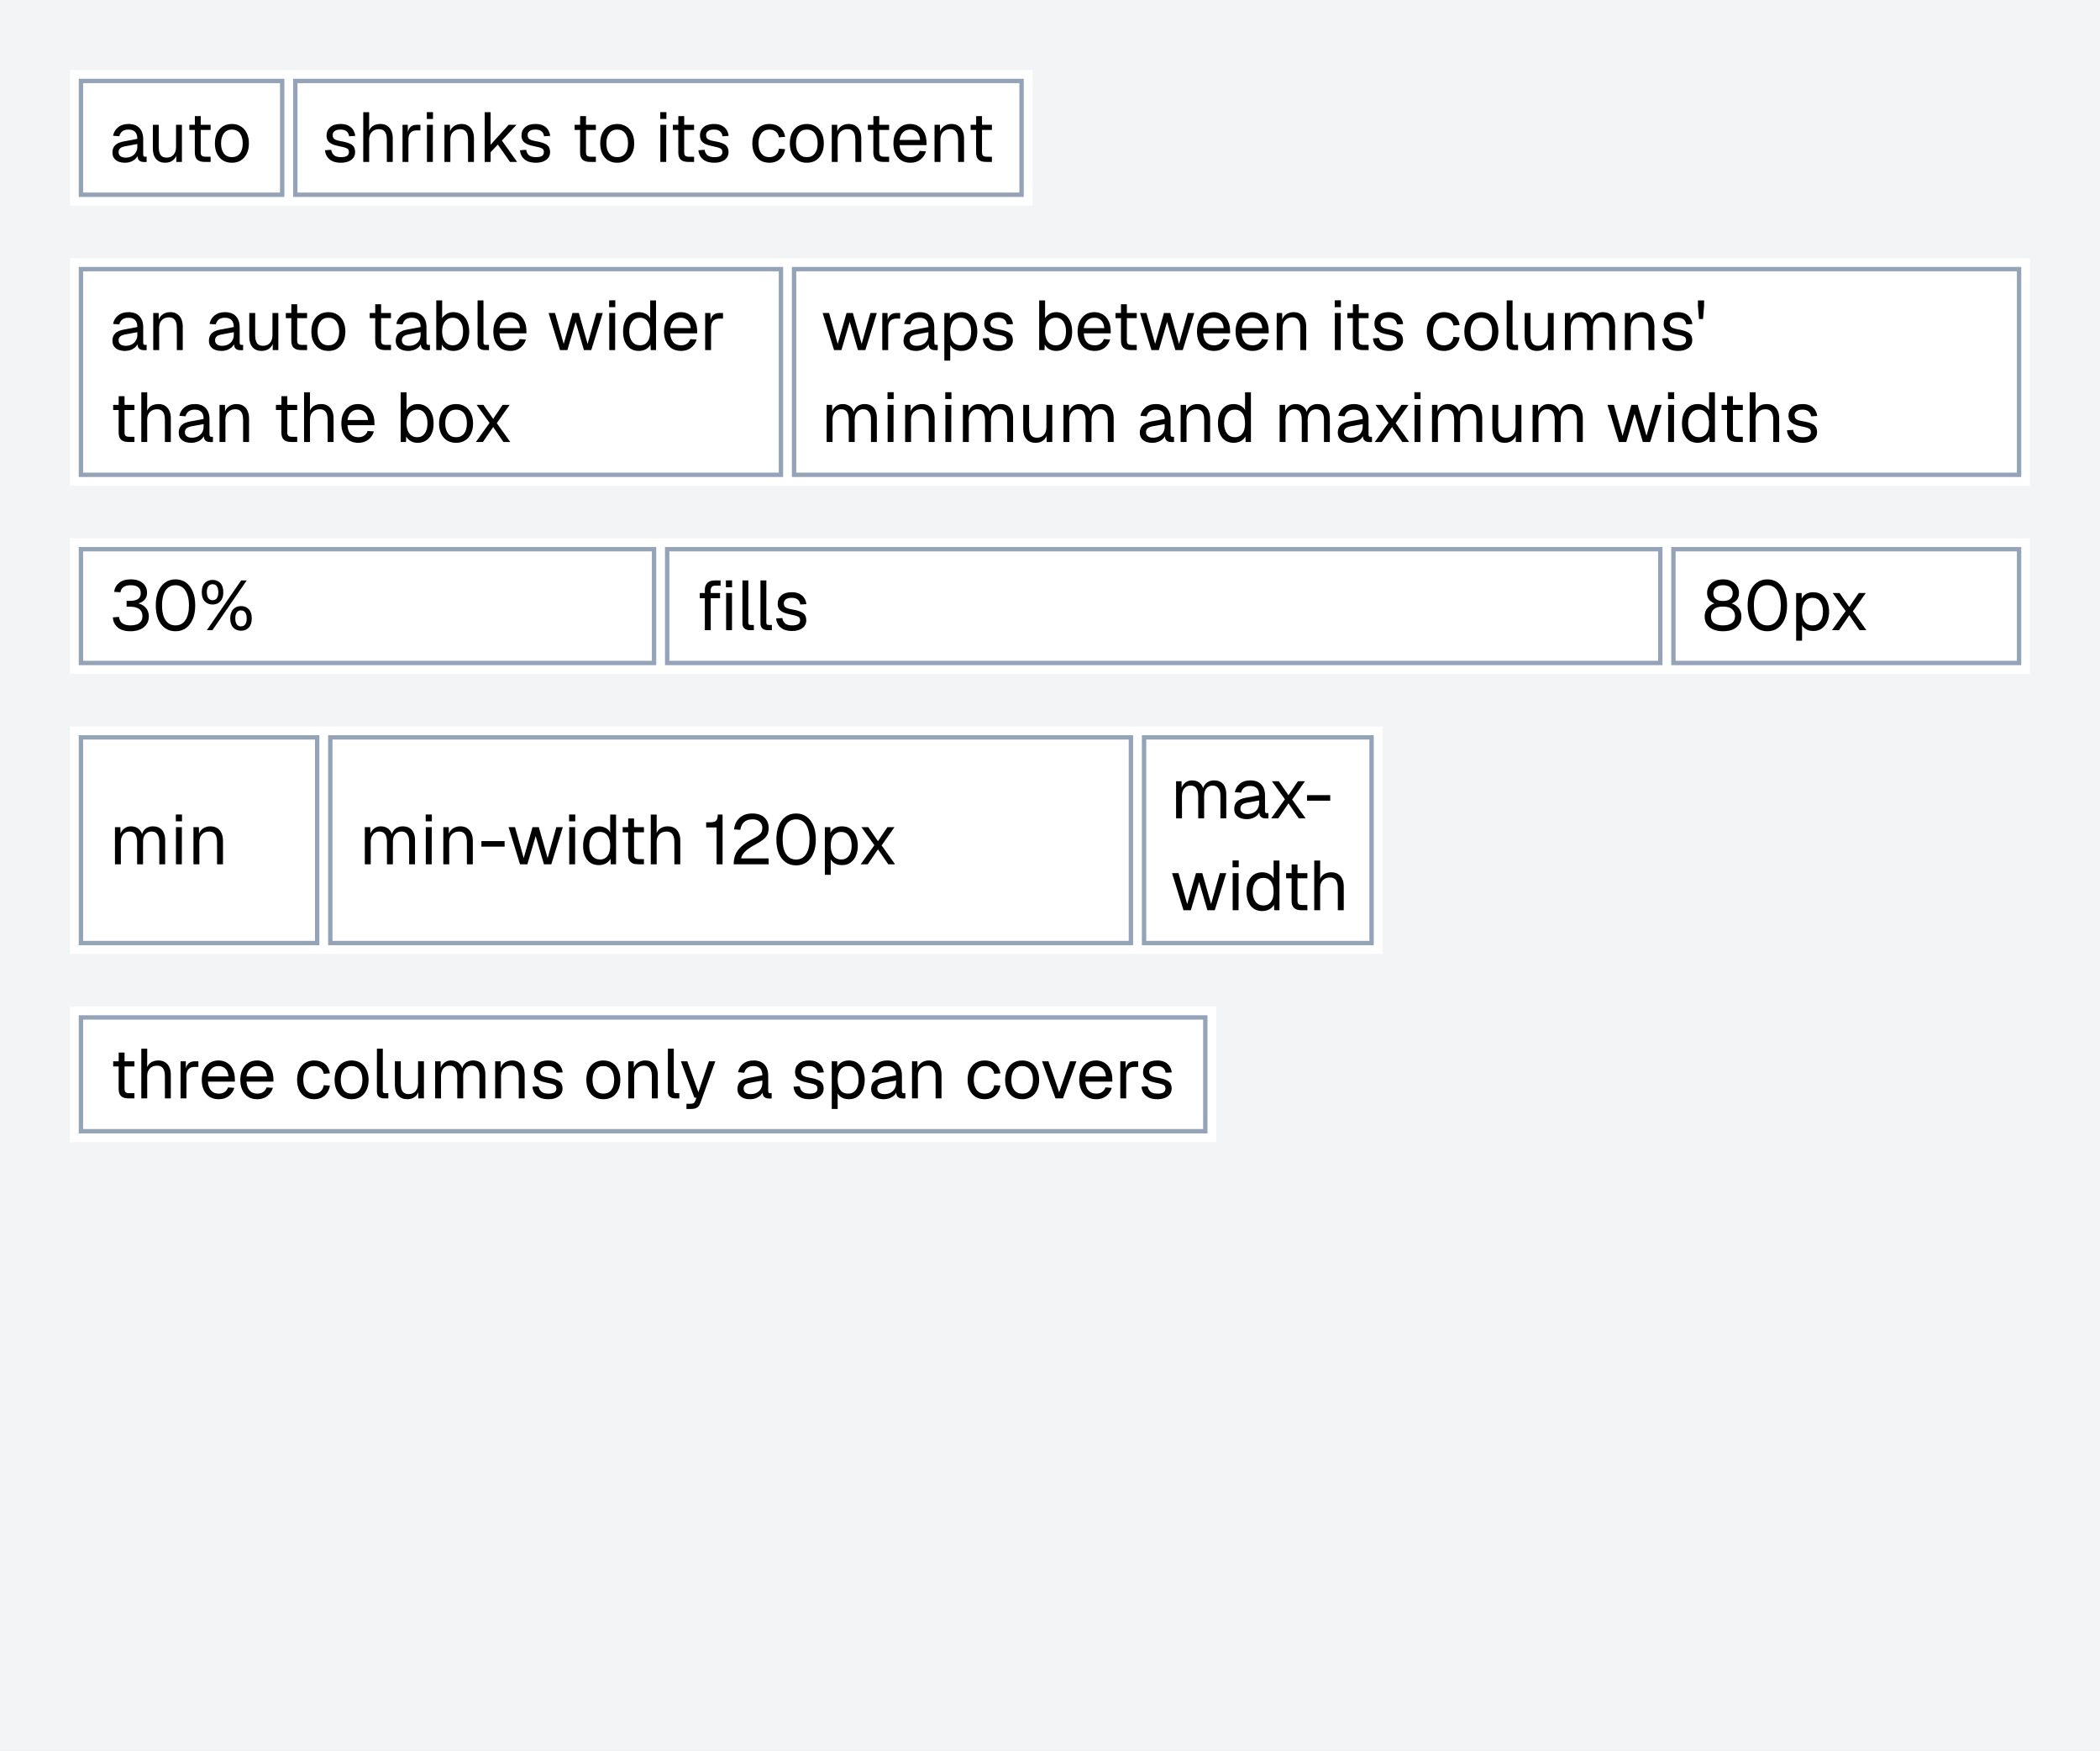
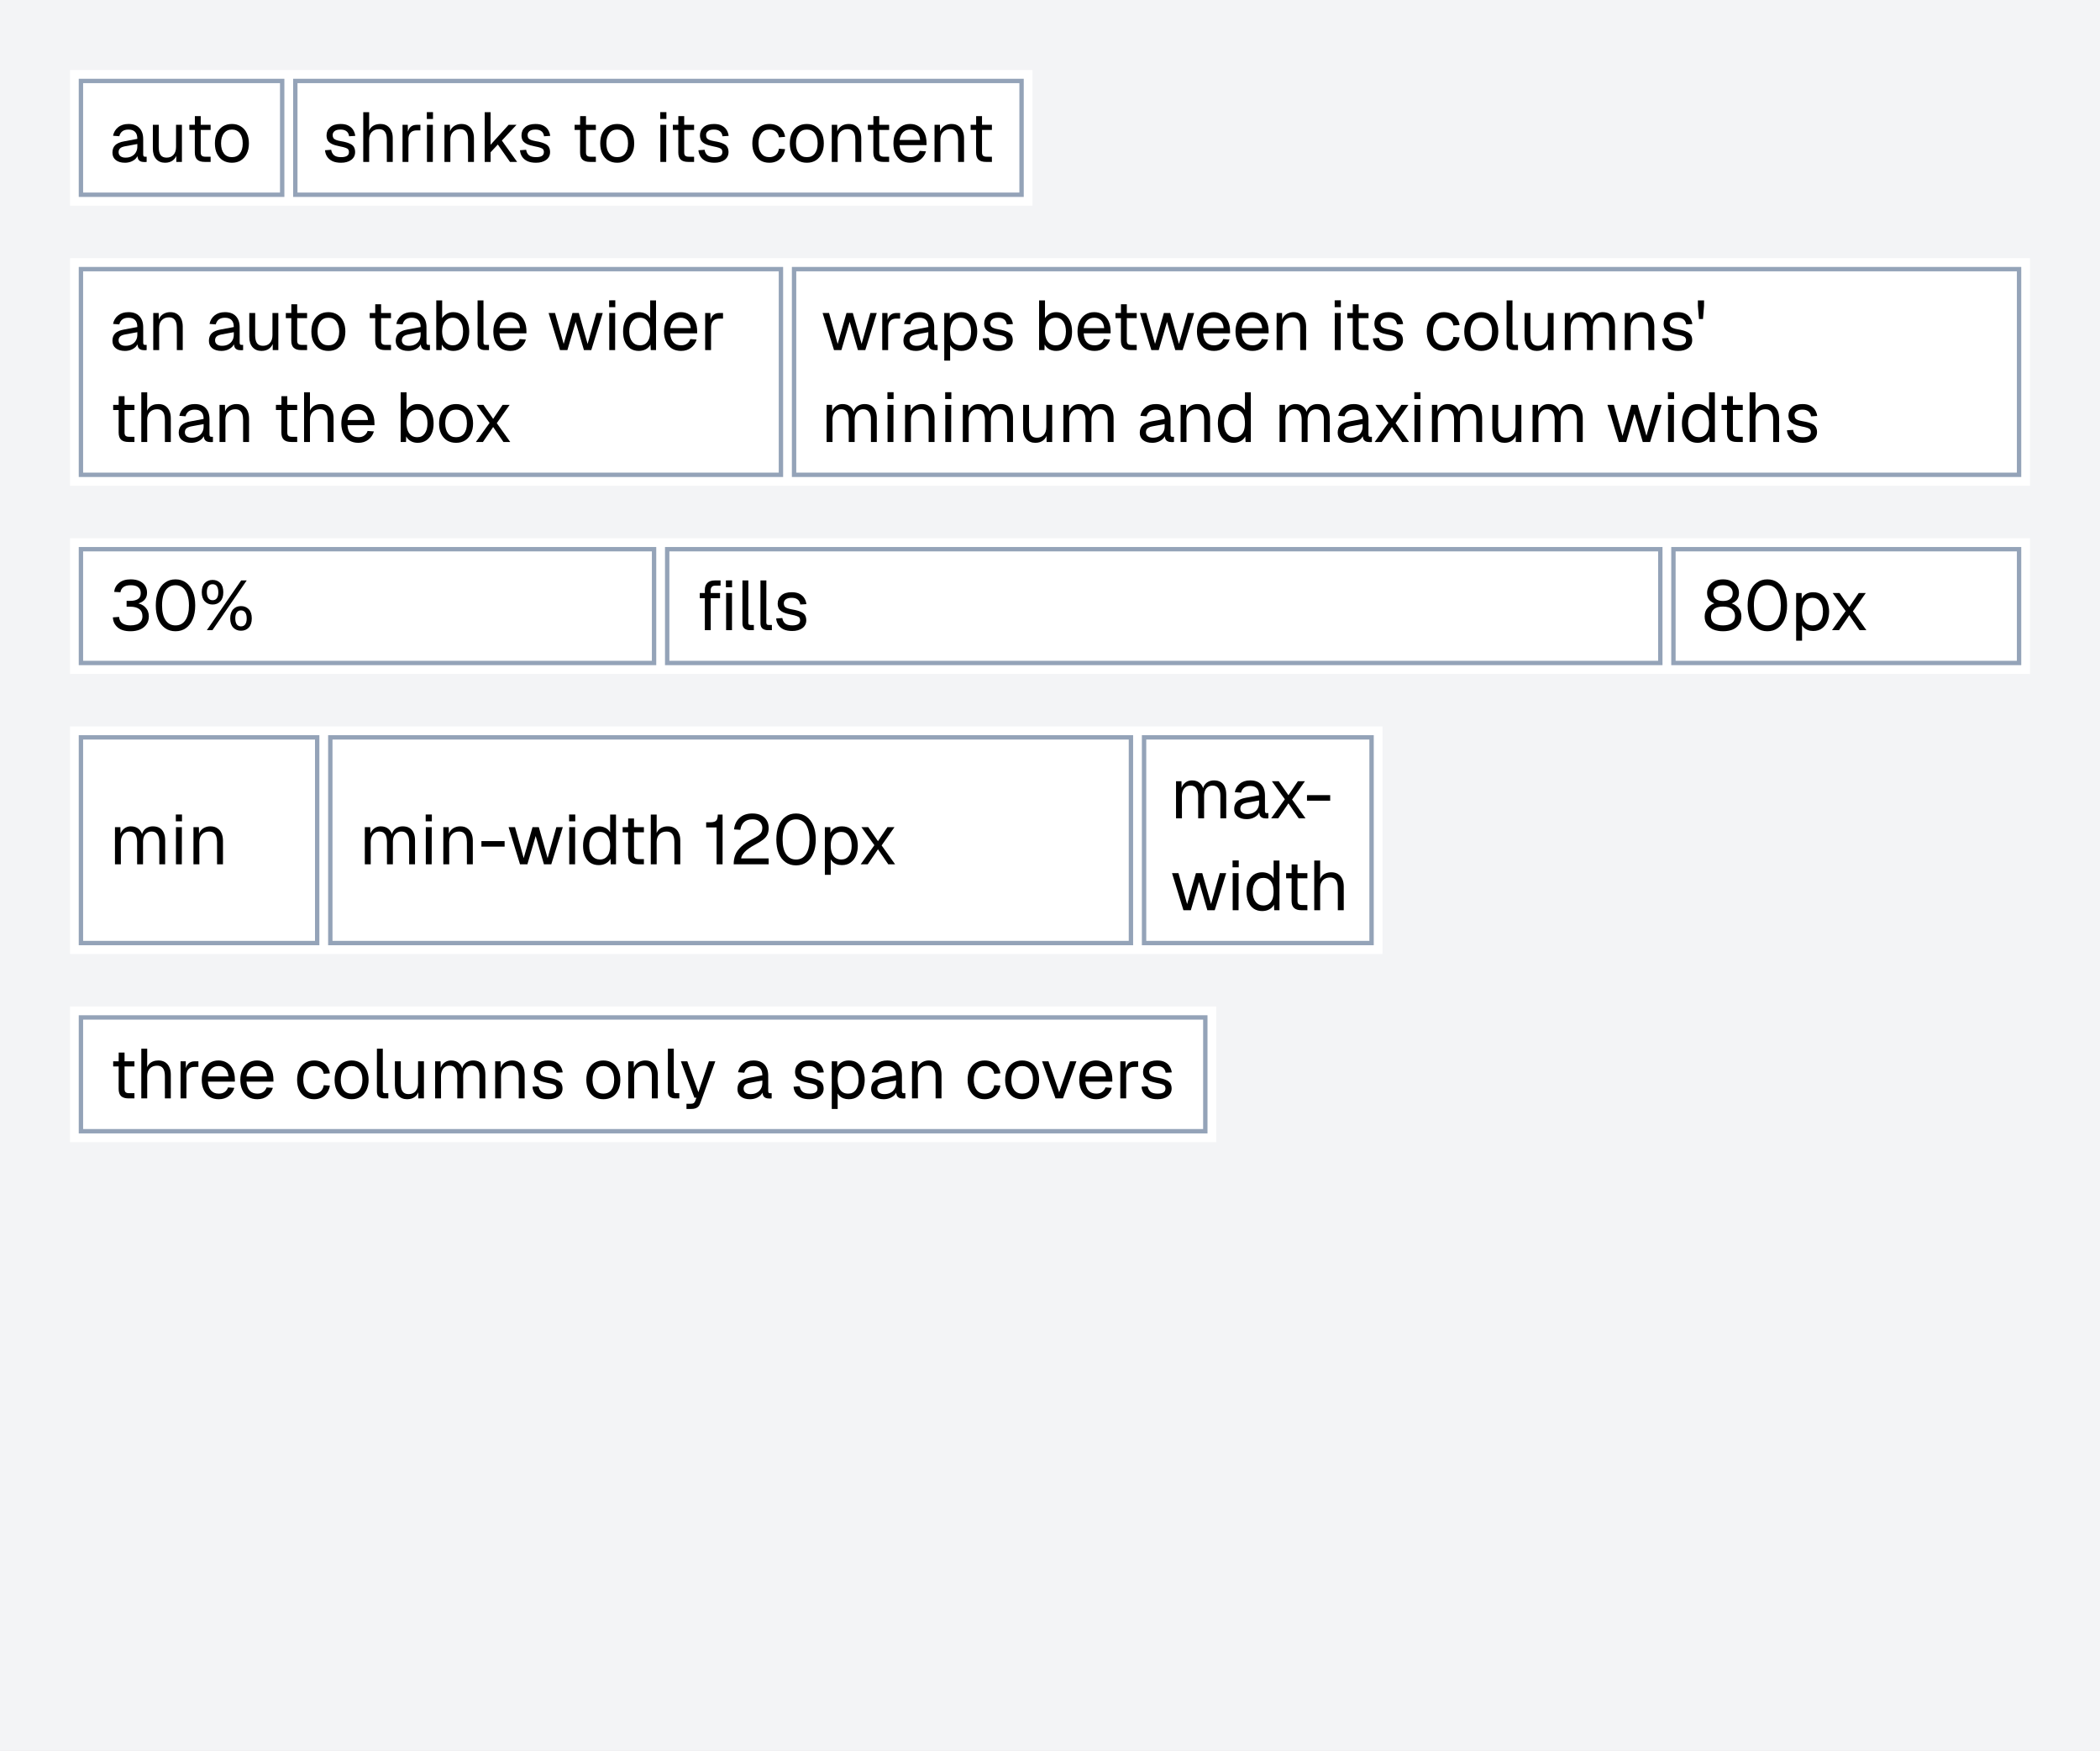
<svg xmlns="http://www.w3.org/2000/svg" width="480" height="400" viewBox="0 0 480 400">
  <rect x="0" y="0" width="480" height="400" fill="#f3f4f6" />
  <rect x="16" y="16" width="220" height="31" fill="#fff" />
+   <path d="M18 18h47v27h-47v-27Zm1 1h45v25h-45v-25Z" fill="#94a3b8" fill-rule="evenodd" />
+   <path d="M67 18h167v27h-167v-27Zm1 1h165v25h-165v-25Z" fill="#94a3b8" fill-rule="evenodd" />
  <rect x="16" y="59" width="448" height="52" fill="#fff" />
+   <path d="M18 61h161v48h-161v-48Zm1 1h159v46h-159v-46Z" fill="#94a3b8" fill-rule="evenodd" />
+   <path d="M181 61h281v48h-281v-48Zm1 1h279v46h-279v-46Z" fill="#94a3b8" fill-rule="evenodd" />
  <rect x="16" y="123" width="448" height="31" fill="#fff" />
+   <path d="M18 125h132v27h-132v-27Zm1 1h130v25h-130v-25Z" fill="#94a3b8" fill-rule="evenodd" />
+   <path d="M152 125h228v27h-228v-27Zm1 1h226v25h-226v-25Z" fill="#94a3b8" fill-rule="evenodd" />
+   <path d="M382 125h80v27h-80v-27Zm1 1h78v25h-78v-25Z" fill="#94a3b8" fill-rule="evenodd" />
  <rect x="16" y="166" width="300" height="52" fill="#fff" />
+   <path d="M18 168h55v48h-55v-48Zm1 1h53v46h-53v-46Z" fill="#94a3b8" fill-rule="evenodd" />
+   <path d="M75 168h184v48h-184v-48Zm1 1h182v46h-182v-46Z" fill="#94a3b8" fill-rule="evenodd" />
+   <path d="M261 168h53v48h-53v-48Zm1 1h51v46h-51v-46Z" fill="#94a3b8" fill-rule="evenodd" />
  <rect x="16" y="230" width="262" height="31" fill="#fff" />
-   <path d="M18 18h47v27h-47v-27Zm1 1h45v25h-45v-25Z" fill="#94a3b8" fill-rule="evenodd" />
+   <path d="M18 232h258v27h-258v-27Zm1 1h256v25h-256v-25Z" fill="#94a3b8" fill-rule="evenodd" />
  <g fill="#000">
    <use href="#g0" x="25" y="37" />
    <use href="#g1" x="33.66" y="37" />
    <use href="#g2" x="42.41" y="37" />
    <use href="#g3" x="48.42" y="37" />
  </g>
-   <path d="M67 18h167v27h-167v-27Zm1 1h165v25h-165v-25Z" fill="#94a3b8" fill-rule="evenodd" />
  <g fill="#000">
    <use href="#g4" x="73.59" y="37" />
    <use href="#g5" x="81.75" y="37" />
    <use href="#g6" x="90.73" y="37" />
    <use href="#g7" x="96.31" y="37" />
    <use href="#g8" x="100.31" y="37" />
    <use href="#g9" x="109.51" y="37" />
    <use href="#g4" x="118.15" y="37" />
    <use href="#g2" x="130.47" y="37" />
    <use href="#g3" x="136.49" y="37" />
    <use href="#g7" x="149.66" y="37" />
    <use href="#g2" x="152.92" y="37" />
    <use href="#g4" x="158.94" y="37" />
    <use href="#g10" x="171.26" y="37" />
    <use href="#g3" x="179.83" y="37" />
    <use href="#g8" x="188.84" y="37" />
    <use href="#g2" x="197.5" y="37" />
    <use href="#g11" x="203.51" y="37" />
    <use href="#g8" x="212.33" y="37" />
    <use href="#g2" x="220.99" y="37" />
  </g>
-   <path d="M18 61h161v48h-161v-48Zm1 1h159v46h-159v-46Z" fill="#94a3b8" fill-rule="evenodd" />
  <g fill="#000">
    <use href="#g0" x="25" y="80" />
    <use href="#g8" x="33.75" y="80" />
    <use href="#g0" x="47.05" y="80" />
    <use href="#g1" x="55.7" y="80" />
    <use href="#g2" x="64.46" y="80" />
    <use href="#g3" x="70.47" y="80" />
    <use href="#g2" x="83.64" y="80" />
    <use href="#g0" x="89.75" y="80" />
    <use href="#g12" x="98.44" y="80" />
    <use href="#g13" x="107.88" y="80" />
    <use href="#g11" x="112.06" y="80" />
    <use href="#g14" x="125.03" y="80" />
    <use href="#g7" x="137.98" y="80" />
    <use href="#g15" x="141.72" y="80" />
    <use href="#g11" x="151.08" y="80" />
    <use href="#g6" x="159.9" y="80" />
  </g>
  <g fill="#000">
    <use href="#g2" x="25" y="101" />
    <use href="#g5" x="31.02" y="101" />
    <use href="#g0" x="40.15" y="101" />
    <use href="#g8" x="48.9" y="101" />
    <use href="#g2" x="62.2" y="101" />
    <use href="#g5" x="68.22" y="101" />
    <use href="#g11" x="77.32" y="101" />
    <use href="#g12" x="90.3" y="101" />
    <use href="#g3" x="99.66" y="101" />
    <use href="#g16" x="108.02" y="101" />
  </g>
-   <path d="M181 61h281v48h-281v-48Zm1 1h279v46h-279v-46Z" fill="#94a3b8" fill-rule="evenodd" />
-   <g fill="#000">
-     <use href="#g14" x="187.67" y="80" />
-     <use href="#g6" x="200.39" y="80" />
-     <use href="#g0" x="205.82" y="80" />
-     <use href="#g17" x="214.57" y="80" />
-     <use href="#g4" x="223.93" y="80" />
-     <use href="#g12" x="236.25" y="80" />
-     <use href="#g11" x="245.61" y="80" />
-     <use href="#g2" x="254.1" y="80" />
-     <use href="#g14" x="260.22" y="80" />
-     <use href="#g11" x="272.9" y="80" />
-     <use href="#g11" x="281.72" y="80" />
-     <use href="#g8" x="290.54" y="80" />
-     <use href="#g7" x="303.83" y="80" />
-     <use href="#g2" x="307.1" y="80" />
-     <use href="#g4" x="313.11" y="80" />
-     <use href="#g10" x="325.43" y="80" />
-     <use href="#g3" x="334.01" y="80" />
-     <use href="#g13" x="343.1" y="80" />
-     <use href="#g1" x="347.21" y="80" />
-     <use href="#g18" x="356.41" y="80" />
-     <use href="#g8" x="370.12" y="80" />
-     <use href="#g4" x="379.22" y="80" />
-     <use href="#g19" x="387.38" y="80" />
-   </g>
-   <g fill="#000">
-     <use href="#g18" x="187.67" y="101" />
-     <use href="#g7" x="201.61" y="101" />
-     <use href="#g8" x="205.61" y="101" />
-     <use href="#g7" x="214.81" y="101" />
-     <use href="#g18" x="218.81" y="101" />
-     <use href="#g1" x="232.6" y="101" />
-     <use href="#g18" x="241.8" y="101" />
-     <use href="#g0" x="259.83" y="101" />
-     <use href="#g8" x="268.58" y="101" />
-     <use href="#g15" x="277.69" y="101" />
-     <use href="#g18" x="291.21" y="101" />
-     <use href="#g0" x="305.08" y="101" />
-     <use href="#g16" x="313.48" y="101" />
-     <use href="#g7" x="322.04" y="101" />
-     <use href="#g18" x="326.04" y="101" />
-     <use href="#g1" x="339.83" y="101" />
-     <use href="#g18" x="349.03" y="101" />
-     <use href="#g14" x="367.06" y="101" />
-     <use href="#g7" x="380.01" y="101" />
-     <use href="#g15" x="383.75" y="101" />
-     <use href="#g2" x="392.63" y="101" />
-     <use href="#g5" x="398.65" y="101" />
-     <use href="#g4" x="407.75" y="101" />
-   </g>
-   <path d="M18 125h132v27h-132v-27Zm1 1h130v25h-130v-25Z" fill="#94a3b8" fill-rule="evenodd" />
+   <g fill="#000">
+     <use href="#g14" x="187.66" y="80" />
+     <use href="#g6" x="200.38" y="80" />
+     <use href="#g0" x="205.8" y="80" />
+     <use href="#g17" x="214.55" y="80" />
+     <use href="#g4" x="223.91" y="80" />
+     <use href="#g12" x="236.23" y="80" />
+     <use href="#g11" x="245.59" y="80" />
+     <use href="#g2" x="254.09" y="80" />
+     <use href="#g14" x="260.2" y="80" />
+     <use href="#g11" x="272.89" y="80" />
+     <use href="#g11" x="281.7" y="80" />
+     <use href="#g8" x="290.52" y="80" />
+     <use href="#g7" x="303.82" y="80" />
+     <use href="#g2" x="307.08" y="80" />
+     <use href="#g4" x="313.1" y="80" />
+     <use href="#g10" x="325.42" y="80" />
+     <use href="#g3" x="333.99" y="80" />
+     <use href="#g13" x="343.08" y="80" />
+     <use href="#g1" x="347.19" y="80" />
+     <use href="#g18" x="356.39" y="80" />
+     <use href="#g8" x="370.1" y="80" />
+     <use href="#g4" x="379.21" y="80" />
+     <use href="#g19" x="387.37" y="80" />
+   </g>
+   <g fill="#000">
+     <use href="#g18" x="187.66" y="101" />
+     <use href="#g7" x="201.59" y="101" />
+     <use href="#g8" x="205.59" y="101" />
+     <use href="#g7" x="214.79" y="101" />
+     <use href="#g18" x="218.79" y="101" />
+     <use href="#g1" x="232.58" y="101" />
+     <use href="#g18" x="241.78" y="101" />
+     <use href="#g0" x="259.82" y="101" />
+     <use href="#g8" x="268.57" y="101" />
+     <use href="#g15" x="277.67" y="101" />
+     <use href="#g18" x="291.19" y="101" />
+     <use href="#g0" x="305.06" y="101" />
+     <use href="#g16" x="313.46" y="101" />
+     <use href="#g7" x="322.02" y="101" />
+     <use href="#g18" x="326.02" y="101" />
+     <use href="#g1" x="339.82" y="101" />
+     <use href="#g18" x="349.02" y="101" />
+     <use href="#g14" x="367.05" y="101" />
+     <use href="#g7" x="379.99" y="101" />
+     <use href="#g15" x="383.74" y="101" />
+     <use href="#g2" x="392.62" y="101" />
+     <use href="#g5" x="398.63" y="101" />
+     <use href="#g4" x="407.74" y="101" />
+   </g>
  <g fill="#000">
    <use href="#g20" x="25" y="144" />
    <use href="#g21" x="34.81" y="144" />
    <use href="#g22" x="45.42" y="144" />
  </g>
-   <path d="M152 125h228v27h-228v-27Zm1 1h226v25h-226v-25Z" fill="#94a3b8" fill-rule="evenodd" />
  <g fill="#000">
    <use href="#g23" x="159" y="144" />
    <use href="#g13" x="168.42" y="144" />
    <use href="#g13" x="172.54" y="144" />
    <use href="#g4" x="176.71" y="144" />
  </g>
-   <path d="M382 125h80v27h-80v-27Zm1 1h78v25h-78v-25Z" fill="#94a3b8" fill-rule="evenodd" />
  <g fill="#000">
    <use href="#g24" x="389" y="144" />
    <use href="#g21" x="398.66" y="144" />
    <use href="#g17" x="409.27" y="144" />
    <use href="#g16" x="417.99" y="144" />
  </g>
-   <path d="M18 168h55v48h-55v-48Zm1 1h53v46h-53v-46Z" fill="#94a3b8" fill-rule="evenodd" />
  <g fill="#000">
    <use href="#g18" x="25" y="197.5" />
    <use href="#g7" x="38.94" y="197.5" />
    <use href="#g8" x="42.94" y="197.5" />
  </g>
-   <path d="M75 168h184v48h-184v-48Zm1 1h182v46h-182v-46Z" fill="#94a3b8" fill-rule="evenodd" />
  <g fill="#000">
    <use href="#g18" x="82.11" y="197.5" />
    <use href="#g7" x="96.05" y="197.5" />
    <use href="#g8" x="100.05" y="197.5" />
    <use href="#g25" x="109.34" y="197.5" />
    <use href="#g14" x="115.89" y="197.5" />
    <use href="#g7" x="128.83" y="197.5" />
-     <use href="#g15" x="132.58" y="197.5" />
-     <use href="#g2" x="141.46" y="197.5" />
+     <use href="#g15" x="132.57" y="197.5" />
+     <use href="#g2" x="141.45" y="197.5" />
    <use href="#g5" x="147.47" y="197.5" />
    <use href="#g26" x="160.77" y="197.5" />
    <use href="#g27" x="166.75" y="197.5" />
-     <use href="#g21" x="176.66" y="197.5" />
+     <use href="#g21" x="176.65" y="197.5" />
    <use href="#g17" x="187.26" y="197.5" />
    <use href="#g16" x="195.98" y="197.5" />
  </g>
-   <path d="M261 168h53v48h-53v-48Zm1 1h51v46h-51v-46Z" fill="#94a3b8" fill-rule="evenodd" />
-   <g fill="#000">
-     <use href="#g18" x="267.54" y="187" />
-     <use href="#g0" x="281.41" y="187" />
-     <use href="#g16" x="289.81" y="187" />
-     <use href="#g25" x="298.05" y="187" />
-   </g>
-   <g fill="#000">
-     <use href="#g14" x="267.54" y="208" />
+   <g fill="#000">
+     <use href="#g18" x="267.53" y="187" />
+     <use href="#g0" x="281.4" y="187" />
+     <use href="#g16" x="289.8" y="187" />
+     <use href="#g25" x="298.04" y="187" />
+   </g>
+   <g fill="#000">
+     <use href="#g14" x="267.53" y="208" />
    <use href="#g7" x="280.48" y="208" />
    <use href="#g15" x="284.22" y="208" />
    <use href="#g2" x="293.1" y="208" />
    <use href="#g5" x="299.12" y="208" />
  </g>
-   <path d="M18 232h258v27h-258v-27Zm1 1h256v25h-256v-25Z" fill="#94a3b8" fill-rule="evenodd" />
  <g fill="#000">
    <use href="#g2" x="25" y="251" />
    <use href="#g5" x="31.02" y="251" />
    <use href="#g6" x="39.99" y="251" />
    <use href="#g11" x="45.42" y="251" />
    <use href="#g11" x="54.23" y="251" />
    <use href="#g10" x="67.21" y="251" />
    <use href="#g3" x="75.78" y="251" />
    <use href="#g13" x="84.87" y="251" />
    <use href="#g1" x="88.98" y="251" />
    <use href="#g18" x="98.18" y="251" />
    <use href="#g8" x="111.9" y="251" />
    <use href="#g4" x="121" y="251" />
    <use href="#g3" x="133.32" y="251" />
    <use href="#g8" x="142.33" y="251" />
    <use href="#g13" x="151.38" y="251" />
    <use href="#g28" x="155.27" y="251" />
    <use href="#g0" x="167.86" y="251" />
    <use href="#g4" x="180.68" y="251" />
    <use href="#g17" x="188.84" y="251" />
    <use href="#g0" x="198.42" y="251" />
    <use href="#g8" x="207.18" y="251" />
    <use href="#g10" x="220.47" y="251" />
    <use href="#g3" x="229.05" y="251" />
    <use href="#g29" x="237.82" y="251" />
    <use href="#g11" x="245.98" y="251" />
    <use href="#g6" x="254.79" y="251" />
    <use href="#g4" x="260.22" y="251" />
  </g>
  <defs>
    <path id="g0" d="M3.56.19q-1.31 0-2.09-.61-.77-.61-.77-1.69 0-1.09.64-1.72t2.03-.87l3.02-.57q0-1.07-.51-1.59-.51-.53-1.51-.53-.89 0-1.4.39t-.7 1.13l-1.43-.11q.25-1.21 1.16-1.94.92-.75 2.38-.75 1.62 0 2.48.92.87.92.87 2.53v3.5q0 .3.1.42t.34.11h.35v1.19q-.07.02-.22.02-.14.01-.3.01-.58 0-.94-.19t-.51-.57q-.16-.4-.16-1.04l.16.04q-.11.54-.55 1-.44.43-1.08.68-.64.24-1.36.24Zm.14-1.17q.85 0 1.44-.33.61-.33.92-.89.33-.58.33-1.28v-.61l-2.77.51q-.85.16-1.18.49t-.33.86q0 .59.42.92t1.17.33Z" />
    <path id="g1" d="M4.06.19q-1.26 0-2.03-.85-.75-.86-.75-2.37v-5.45h1.35l-.01 5.09q.01 1.23.44 1.83.44.58 1.36.58 1 0 1.58-.65t.58-1.79v-5.06h1.34v8.48h-1.28v-2.09l.2.11q-.25 1.04-.97 1.61-.71.56-1.81.56Z" />
    <path id="g2" d="M4.39 0q-1.16 0-1.72-.53-.55-.53-.55-1.64l.01-8.3h1.34v8.27q0 .58.25.79.26.22.8.22h1.21v1.19Zm-3.52-7.3v-1.18h4.86v1.18Z" />
    <path id="g3" d="M4.59.19q-1.17 0-2.06-.53-.87-.55-1.36-1.55-.47-1-.47-2.34 0-1.36.47-2.35.49-1 1.36-1.55.89-.54 2.06-.54t2.03.55q.88.54 1.36 1.54.49.99.49 2.35 0 1.34-.49 2.34-.48 1-1.36 1.55-.85.53-2.03.53Zm0-1.28q1.18 0 1.82-.83.65-.85.65-2.31 0-1.49-.65-2.32-.64-.84-1.82-.84-1.17 0-1.82.84-.66.83-.66 2.32 0 1.46.66 2.31.65.83 1.82.83Z" />
    <path id="g4" d="M4.38.19q-1.18 0-1.97-.36-.8-.38-1.22-1.02-.42-.65-.49-1.48l1.41-.1q.12.77.62 1.22.52.46 1.65.46.85 0 1.32-.27.47-.28.47-.91 0-.34-.15-.56-.14-.23-.6-.39-.45-.17-1.31-.33-1.19-.23-1.86-.56-.67-.34-.94-.81-.26-.49-.26-1.16 0-1.14.83-1.86.84-.73 2.37-.73 1.13 0 1.83.39.72.39 1.08 1.01.37.63.45 1.32l-1.41.09q-.03-.39-.23-.73-.2-.36-.63-.58-.42-.22-1.12-.22-.91 0-1.34.36-.43.34-.43.89 0 .41.16.67.17.27.59.44t1.17.3q1.24.2 1.94.53.72.31.99.79t.28 1.14q0 1.16-.91 1.82-.89.64-2.3.64Z" />
    <path id="g5" d="M1.28 0v-11.36h1.35l-.01 4.75-.15-.03q.15-.7.53-1.14.39-.45.95-.67t1.24-.22q.9 0 1.53.4.64.41.97 1.15.33.71.33 1.67v5.45h-1.35v-5.08q0-1.22-.44-1.81t-1.34-.59q-1.01 0-1.64.62t-.63 1.8l.01 5.06Z" />
    <path id="g6" d="M1.28 0v-8.48h1.19l.06 2.14-.12-.05q.15-1.08.68-1.58.54-.51 1.44-.51h.83v1.28h-.81q-.64 0-1.07.23-.42.24-.64.69t-.21 1.16l-.01 5.12Z" />
    <path id="g7" d="M1.28 0v-8.48h1.35l-.01 8.48Zm-.03-9.81v-1.56l1.41-.01v1.57Z" />
    <path id="g8" d="M1.28 0v-8.48h1.24l.04 2.17-.15-.16q.15-.75.54-1.23.41-.49.97-.72.58-.25 1.24-.25.97 0 1.59.44.64.42.95 1.15t.32 1.63v5.45h-1.35v-5.08q0-.78-.19-1.31t-.59-.81q-.39-.28-1.03-.28-.97 0-1.61.62-.63.61-.63 1.78l.01 5.08Z" />
    <path id="g9" d="M1.28 0v-11.36h1.35l-.01 7.44 4.13-4.56h1.8l-3.35 3.6 3.49 4.88h-1.63l-2.78-3.97-1.66 1.77.01 2.2Z" />
    <path id="g10" d="M4.59.19q-1.18 0-2.06-.53-.87-.55-1.36-1.55-.47-1-.47-2.34t.47-2.33q.49-1 1.36-1.55.88-.56 2.06-.56.97 0 1.74.34t1.23 1q.49.66.63 1.6l-1.41.11q-.14-.86-.73-1.32t-1.46-.45q-1.17 0-1.82.84-.66.83-.66 2.32 0 1.46.66 2.31.65.83 1.82.83.86 0 1.46-.47.59-.49.73-1.46l1.41.11q-.14.94-.63 1.64-.47.69-1.23 1.08-.77.38-1.74.38Z" />
    <path id="g11" d="M4.59.19q-1.2 0-2.07-.53-.88-.55-1.35-1.55t-.47-2.34.47-2.33q.47-1 1.33-1.55.86-.56 2.03-.56 1.09 0 1.94.53.86.52 1.33 1.52.47.98.47 2.4v.39h-6.16q.08 1.36.72 2.05.65.69 1.76.69.83 0 1.36-.39.55-.4.75-1.04l1.44.11q-.33 1.14-1.27 1.88-.93.72-2.28.72Zm-2.48-5.21h4.69q-.1-1.21-.72-1.79t-1.55-.58q-.98 0-1.62.61-.63.59-.8 1.76Z" />
    <path id="g12" d="M5.17.19q-.89 0-1.58-.39t-1.04-1.08l-.05 1.28h-1.22v-11.36h1.35l-.01 4.06q.32-.53.99-.95t1.56-.42q1.11 0 1.92.55.83.54 1.27 1.54.45.99.45 2.35t-.45 2.36q-.44.98-1.27 1.53-.81.53-1.92.53Zm-.08-1.28q1.07 0 1.69-.85t.63-2.29q0-1.49-.63-2.32-.62-.84-1.66-.84-.78 0-1.34.37t-.86 1.08-.3 1.71q.01.95.3 1.67.3.7.85 1.09.54.38 1.32.38Z" />
    <path id="g13" d="M2.94 0q-.74 0-1.21-.38-.45-.39-.45-1.21v-9.77h1.35l-.01 9.64q.01.27.13.41.14.12.41.12h.73v1.19Z" />
    <path id="g14" d="M2.97 0l-2.61-8.48h1.47l1.98 7.07 2.02-7.07h1.44l2.01 7.07 2-7.07h1.47l-2.63 8.48h-1.68l-1.89-6.45-1.89 6.45Z" />
    <path id="g15" d="M4.28.19q-1.09 0-1.91-.53-.81-.55-1.24-1.54t-.43-2.35.43-2.35 1.25-1.55q.81-.54 1.9-.54.86 0 1.56.36t1.05 1.01v-4.06h1.34v11.36h-1.2l-.06-1.28q-.34.69-1.06 1.08t-1.63.39Zm.28-1.28q.75 0 1.27-.38t.8-1.09q.26-.72.26-1.67 0-1-.26-1.71-.27-.7-.8-1.08-.52-.37-1.27-.37-1.12 0-1.79.84t-.66 2.32q0 1.45.66 2.29t1.79.85Z" />
    <path id="g16" d="M.75 0l3.13-4.36-2.97-4.12h1.57l2.22 3.2 2.16-3.2h1.61l-2.94 4.17 3.08 4.31h-1.56l-2.35-3.42-2.34 3.42Z" />
    <path id="g17" d="M1.28 2.41v-10.89h1.25l.03 1.82-.18-.09q.31-.95 1.04-1.44.75-.48 1.74-.48 1.26 0 2.06.62.81.63 1.2 1.64t.39 2.18q0 1.15-.39 2.17-.39 1-1.2 1.62-.8.63-2.06.63-.66 0-1.24-.22-.56-.22-.95-.63t-.53-.93l.18-.24.01 4.24Zm3.75-3.5q1.09 0 1.74-.83.64-.83.64-2.31 0-1.5-.64-2.33t-1.74-.83q-.75 0-1.28.36-.53.34-.83 1.05-.3.7-.3 1.75.01 1.03.29 1.73.29.7.82 1.06.55.35 1.3.35Z" />
    <path id="g18" d="M1.28 0v-8.48h1.24l.04 2.14-.18-.07q.14-.7.49-1.2.36-.5.88-.78.53-.28 1.17-.28 1.11 0 1.8.61.7.61.87 1.69l-.25-.02q.13-.74.47-1.24t.89-.76q.55-.28 1.25-.28.91 0 1.53.37t.94 1.1q.33.72.33 1.75v5.45h-1.34v-5.17q0-1.14-.46-1.72-.43-.59-1.32-.59-.58 0-1.04.29-.43.28-.67.82-.23.53-.23 1.29v5.08h-1.35v-5.08q0-1.12-.4-1.76t-1.35-.64q-.59 0-1.03.29t-.68.83q-.26.53-.26 1.28l.01 5.08Z" />
    <path id="g19" d="M.97-7.11l-.25-2.97v-1.28h1.41l-.01 1.28-.24 2.97Z" />
    <path id="g20" d="M4.81.25q-1.89 0-2.92-.88-1.02-.89-1.09-2.29l1.42-.11q.09 1.05.81 1.5.72.44 1.78.44.74 0 1.36-.19.63-.2 1-.66.39-.47.39-1.23 0-1.13-.75-1.66t-1.98-.53h-.89v-1.34h.89q1.01 0 1.67-.39.67-.41.67-1.39 0-.88-.58-1.33-.56-.46-1.7-.46-1.11 0-1.69.44-.56.42-.67 1.17l-1.44-.09q.16-1.28 1.13-2.06.98-.8 2.67-.8 1.16 0 1.99.38t1.28 1.06.45 1.62q0 1.07-.67 1.72-.66.64-1.96.88v-.28q1.4.15 2.21.98.83.83.83 2.08 0 1.09-.55 1.86-.53.76-1.49 1.17-.93.39-2.17.39Z" />
    <path id="g21" d="M5.3.25q-1.38 0-2.39-.72t-1.57-2.05q-.54-1.32-.54-3.14t.54-3.15q.57-1.35 1.57-2.06 1.01-.74 2.39-.74t2.39.73 1.56 2.05q.56 1.33.56 3.17 0 1.82-.56 3.14-.55 1.33-1.56 2.05t-2.39.72Zm0-1.34q1.47 0 2.26-1.19.82-1.19.82-3.38-.01-1.48-.38-2.51-.36-1.03-1.05-1.56-.67-.54-1.65-.54t-1.68.54q-.67.53-1.03 1.56t-.36 2.51q0 2.19.8 3.38.81 1.19 2.27 1.19Z" />
    <path id="g22" d="M3.17-5.86q-1.08 0-1.78-.72-.69-.73-.69-2.09 0-1.38.69-2.1.7-.71 1.78-.71t1.77.71q.68.72.68 2.1.01 1.36-.68 2.09t-1.77.72Zm0-.98q.66 0 .99-.49t.32-1.34q0-.86-.32-1.35-.33-.48-.99-.48-.64 0-.98.48t-.33 1.35q0 .86.33 1.34.34.49.98.49Zm6.49 6.97q-1.07 0-1.77-.72-.69-.74-.69-2.1 0-1.37.69-2.09.7-.72 1.77-.72 1.09 0 1.78.72t.69 2.09-.69 2.1q-.69.72-1.78.72Zm0-.99q.65 0 .98-.48t.33-1.35q0-.86-.33-1.34t-.98-.49q-.63 0-.97.49t-.33 1.34q0 .86.33 1.35.34.48.97.48Zm-7.8.86 7.84-11.36h1.27l-7.83 11.36Z" />
    <path id="g23" d="M2.11 0v-9.25q0-.94.55-1.52t1.7-.59h1.34v1.19h-1.25q-.5 0-.75.28-.25.27-.25.73v9.16Zm-1.16-7.3v-1.18h4.63v1.18Zm6.02 7.3v-8.48h1.34v8.48Zm-.05-9.81v-1.56l1.41-.01v1.57Z" />
    <path id="g24" d="M4.83.25q-1.22 0-2.17-.38t-1.49-1.14q-.53-.75-.53-1.86 0-1.23.74-2.03.73-.81 1.95-1.09l.03.31q-.97-.26-1.58-.87-.59-.63-.59-1.69 0-.89.45-1.59t1.27-1.11 1.92-.41 1.92.41 1.28 1.11.45 1.59q0 1.06-.59 1.69-.59.61-1.59.87l.04-.31q1.22.28 1.96 1.09t.73 2.03q0 1.11-.55 1.86-.53.75-1.48 1.15-.94.37-2.17.37Zm0-1.34q1.26 0 2-.52t.75-1.59q0-.99-.67-1.58-.66-.61-2.08-.61-1.41 0-2.08.61-.67.59-.67 1.58 0 1.08.73 1.59.75.52 2.02.52Zm0-5.58q1.06 0 1.64-.45t.58-1.38q0-.81-.57-1.28-.56-.49-1.65-.49-1.06 0-1.64.49-.57.47-.57 1.28.01.92.58 1.38.58.45 1.63.45Z" />
    <path id="g25" d="M.7-4.03v-1.27h5.3v1.27Z" />
    <path id="g26" d="M3.02 0v-8.42h-2.38v-1.17h.95q.63 0 1-.16.38-.17.54-.55t.17-1.06h1.09v11.36Z" />
    <path id="g27" d="M.95 0q0-1.2.38-2.17t1.33-1.85 2.65-1.78q.78-.4 1.27-.75t.7-.76.22-.97q0-.6-.27-1.03-.25-.46-.75-.71t-1.25-.25q-1.2 0-1.9.63-.69.61-.86 1.77l-1.44-.1q.19-1.66 1.27-2.64 1.09-1 2.93-1 1.18 0 2 .42.83.41 1.27 1.16.44.73.44 1.72 0 .86-.28 1.5-.28.62-.97 1.17-.67.53-1.86 1.16-1.55.82-2.35 1.65-.78.83-.82 1.49h6.28v1.34Z" />
    <path id="g28" d="M1.64 2.41v-1.19h.99q.45 0 .65-.14.22-.14.33-.44l.31-.8h-.47l-3.09-8.32h1.47l2.53 7.07 2.41-7.07h1.46l-3.43 9.56q-.24.69-.72 1-.49.33-1.33.33Z" />
    <path id="g29" d="M3.44 0l-3.08-8.48h1.47l2.45 7.1 2.47-7.1h1.47l-3.08 8.48Z" />
  </defs>
</svg>
